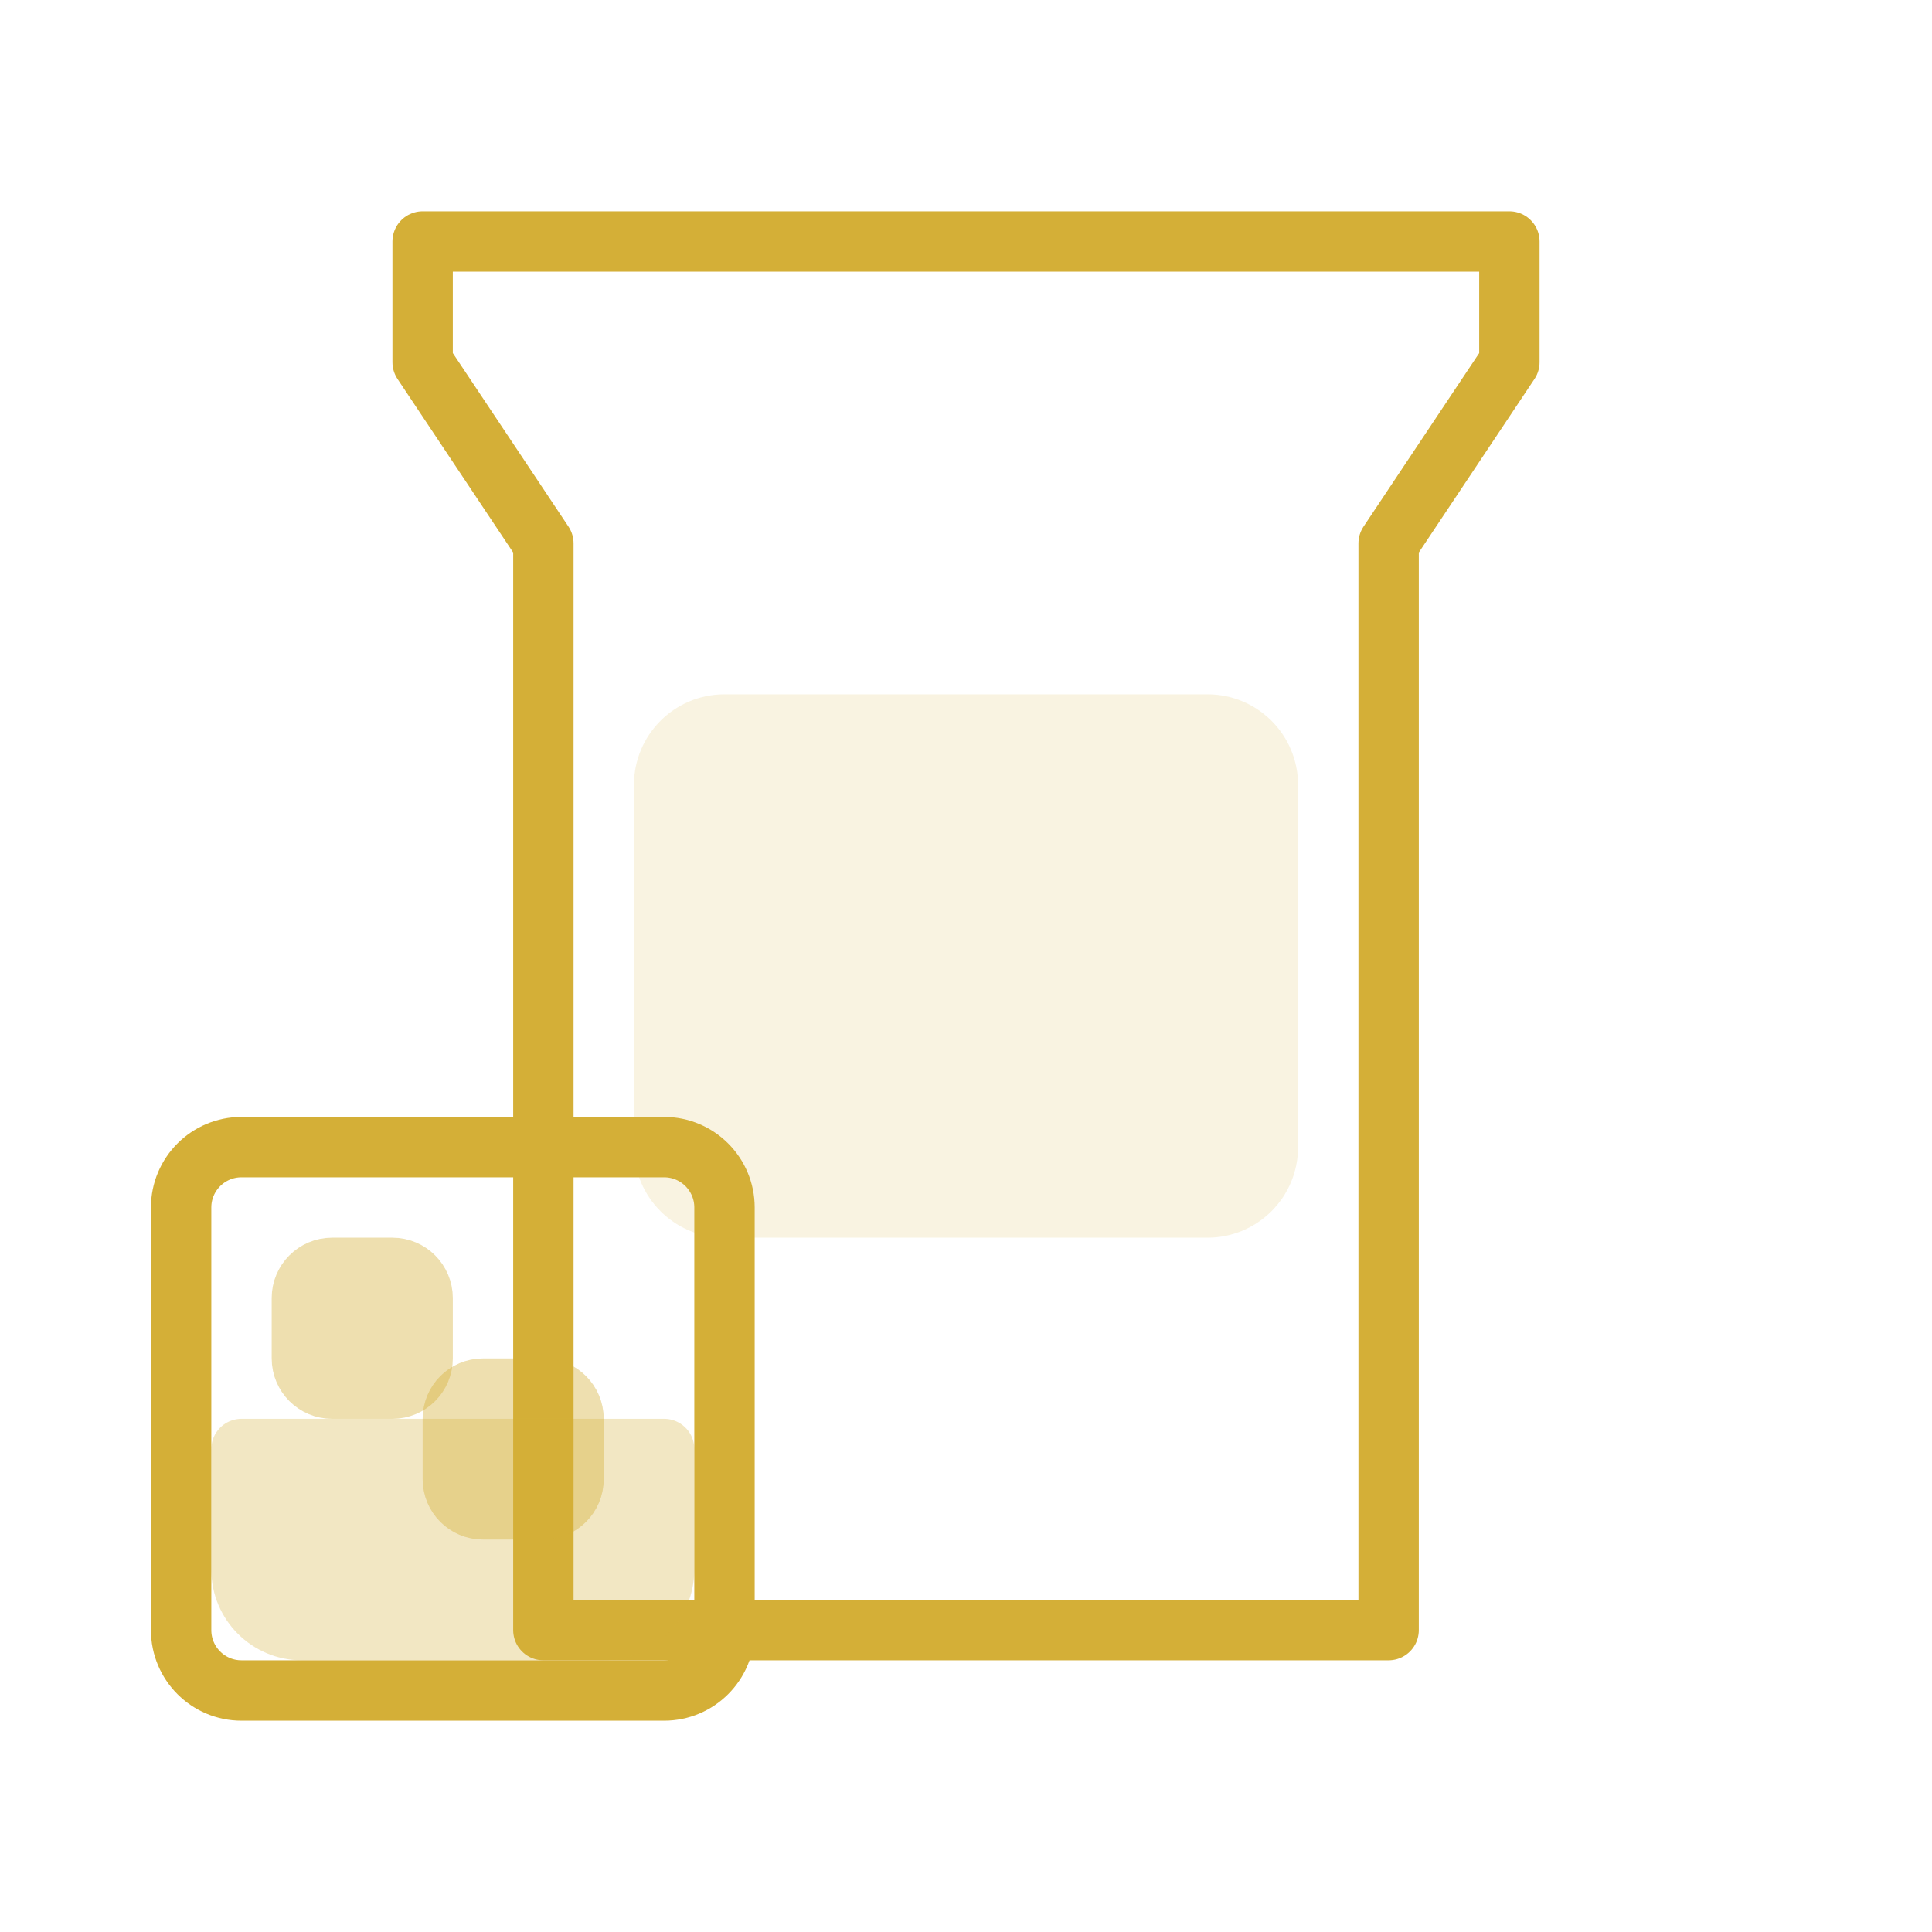
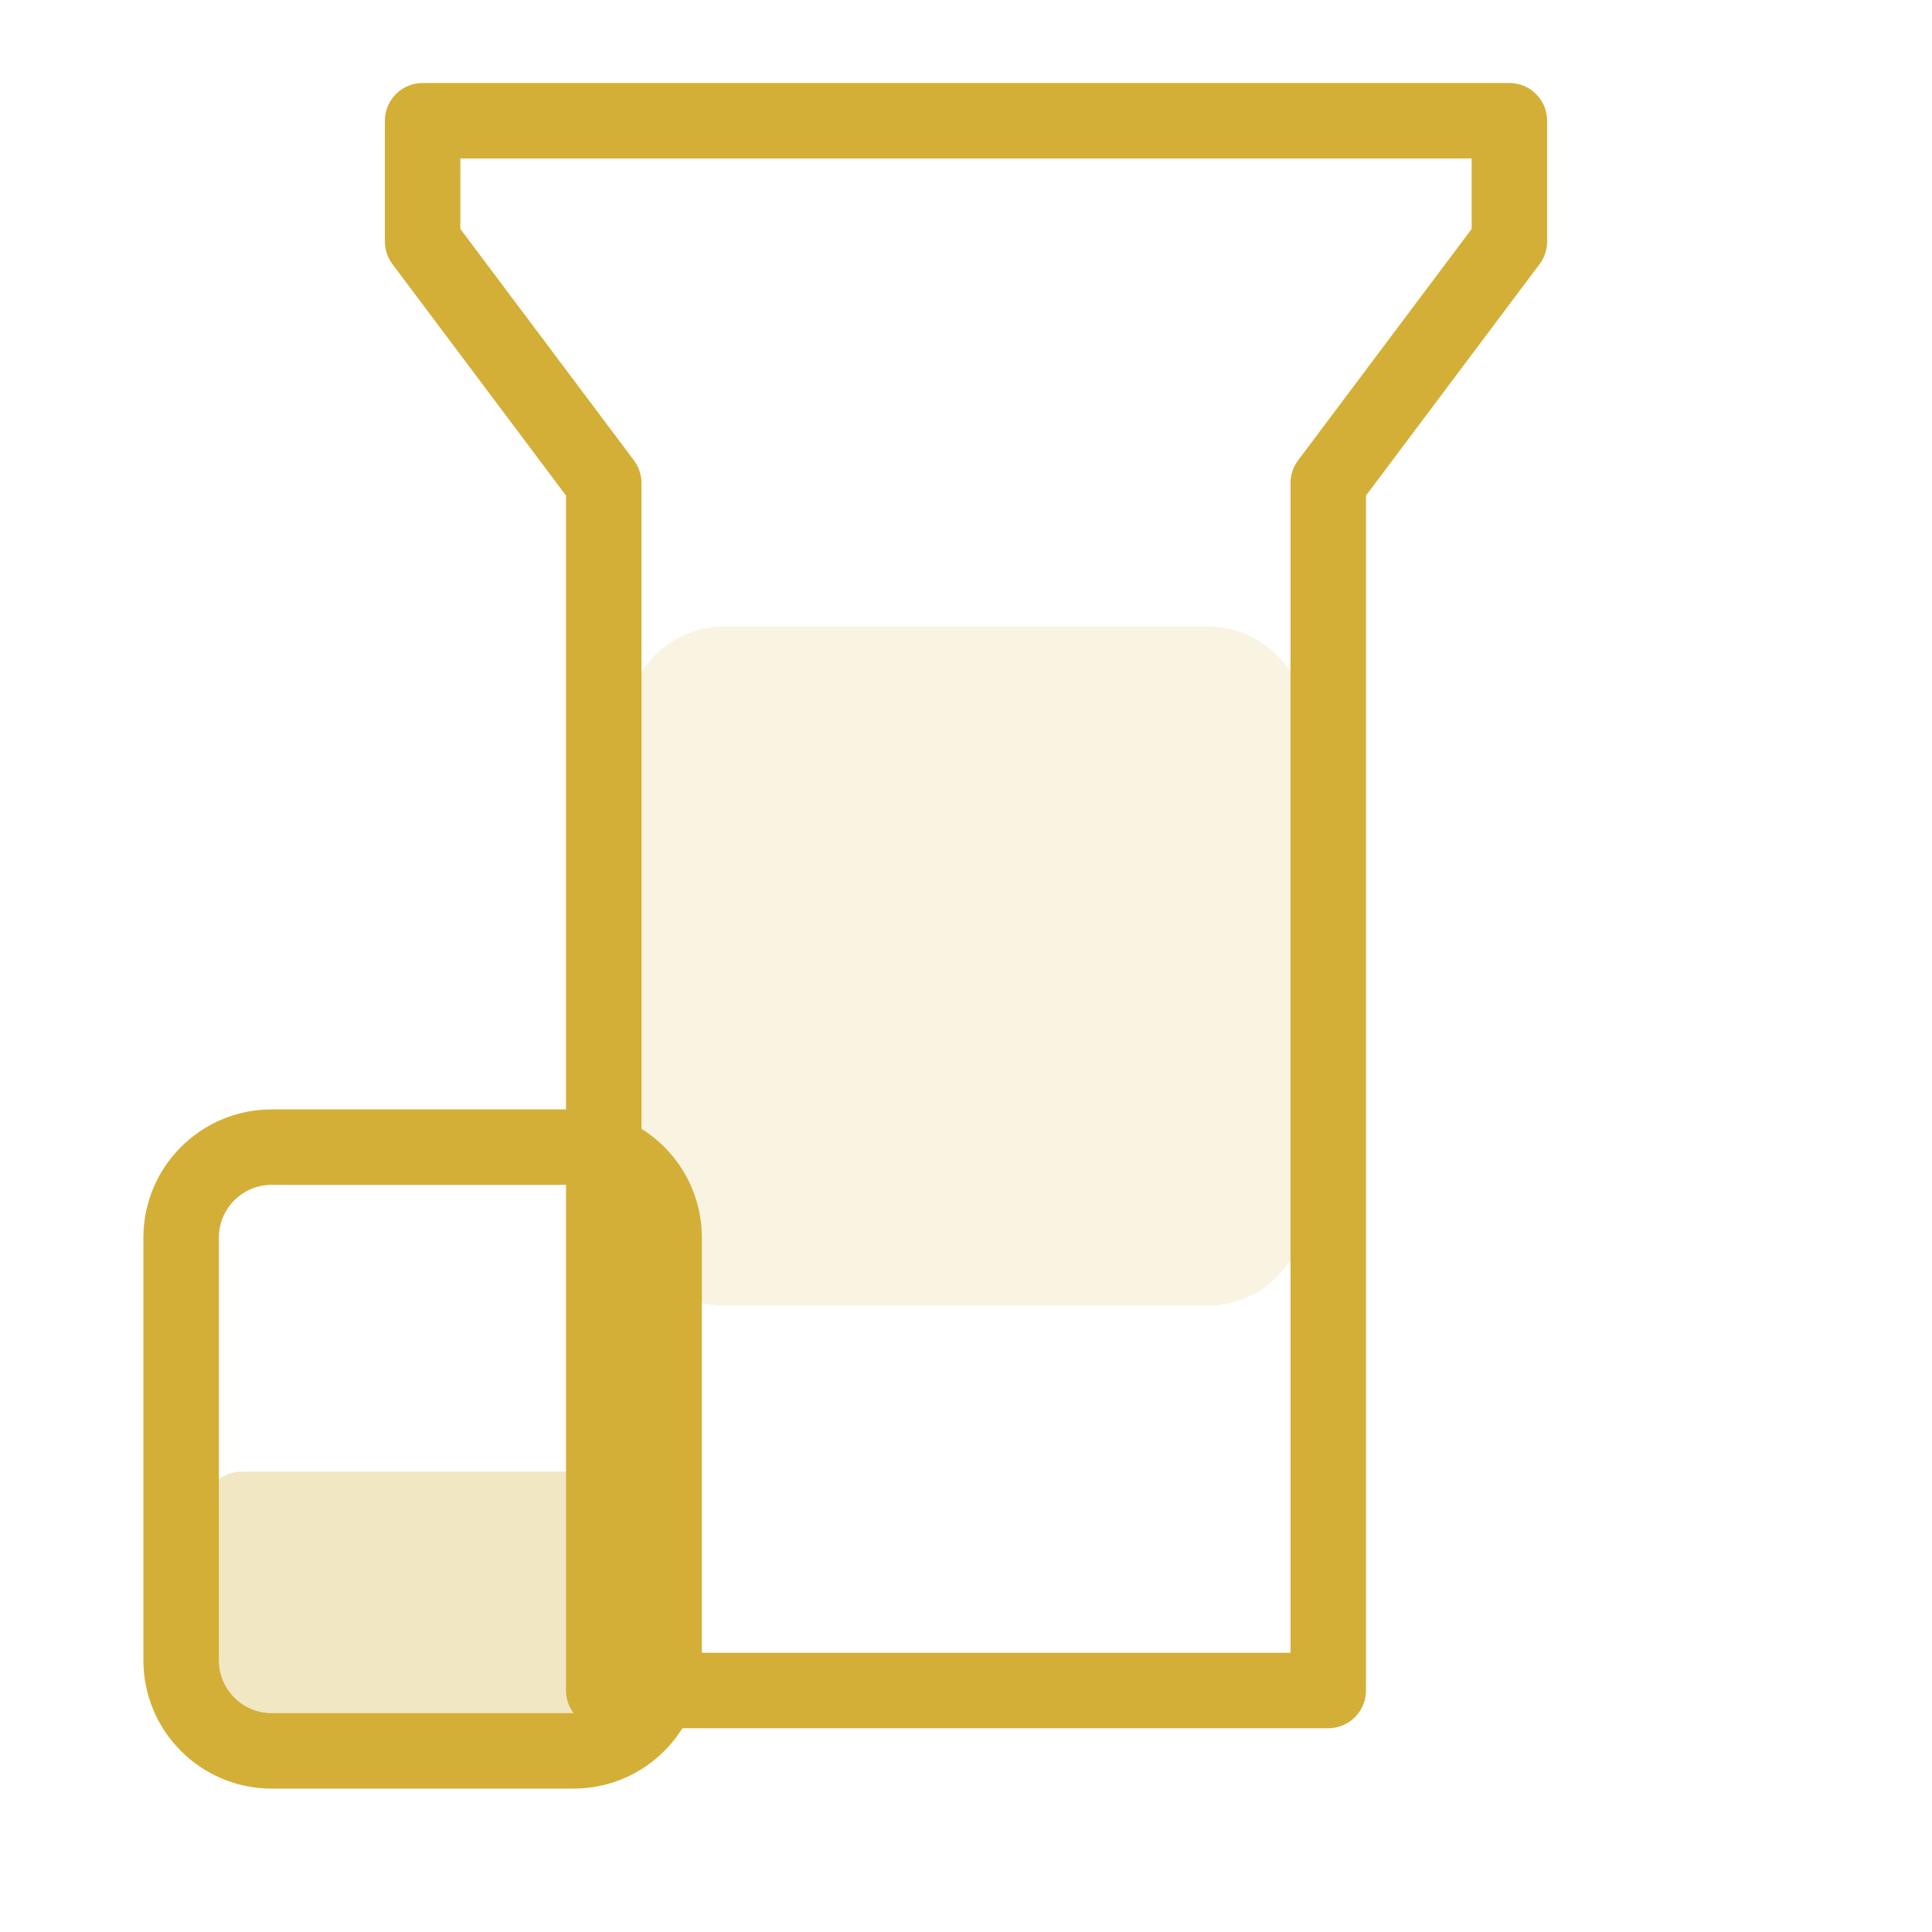
- <svg xmlns="http://www.w3.org/2000/svg" viewBox="0 0 64 64" fill="none" stroke="#d4af37" stroke-width="2" stroke-linecap="round" stroke-linejoin="round">
-   <path d="M14 8h36v4l-4 6v36H18V18l-4-6V8z" />
-   <rect x="22" y="24" width="20" height="16" rx="2" fill="#d4af37" opacity=".15" />
-   <rect x="6" y="38" width="18" height="18" rx="2" />
-   <path d="M8 48h14v4a2 2 0 0 1-2 2H10a2 2 0 0 1-2-2v-4z" fill="#d4af37" opacity=".3" />
-   <rect x="10" y="42" width="4" height="4" rx="1" fill="#d4af37" opacity=".4" />
-   <rect x="15" y="46" width="4" height="4" rx="1" fill="#d4af37" opacity=".4" />
+ <svg xmlns="http://www.w3.org/2000/svg" viewBox="0 0 64 64" fill="none" stroke="#d4af37" stroke-width="2.5" stroke-linecap="round" stroke-linejoin="round">
+   <path d="M14 4h36v4l-6 8v40H20V16l-6-8V4z" />
+   <rect x="22" y="22" width="20" height="20" rx="2" fill="#d4af37" opacity=".15" />
+   <rect x="6" y="38" width="16" height="20" rx="3" />
+   <path d="M8 50h12v4a2 2 0 0 1-2 2H10a2 2 0 0 1-2-2v-4z" fill="#d4af37" opacity=".3" />
</svg>
